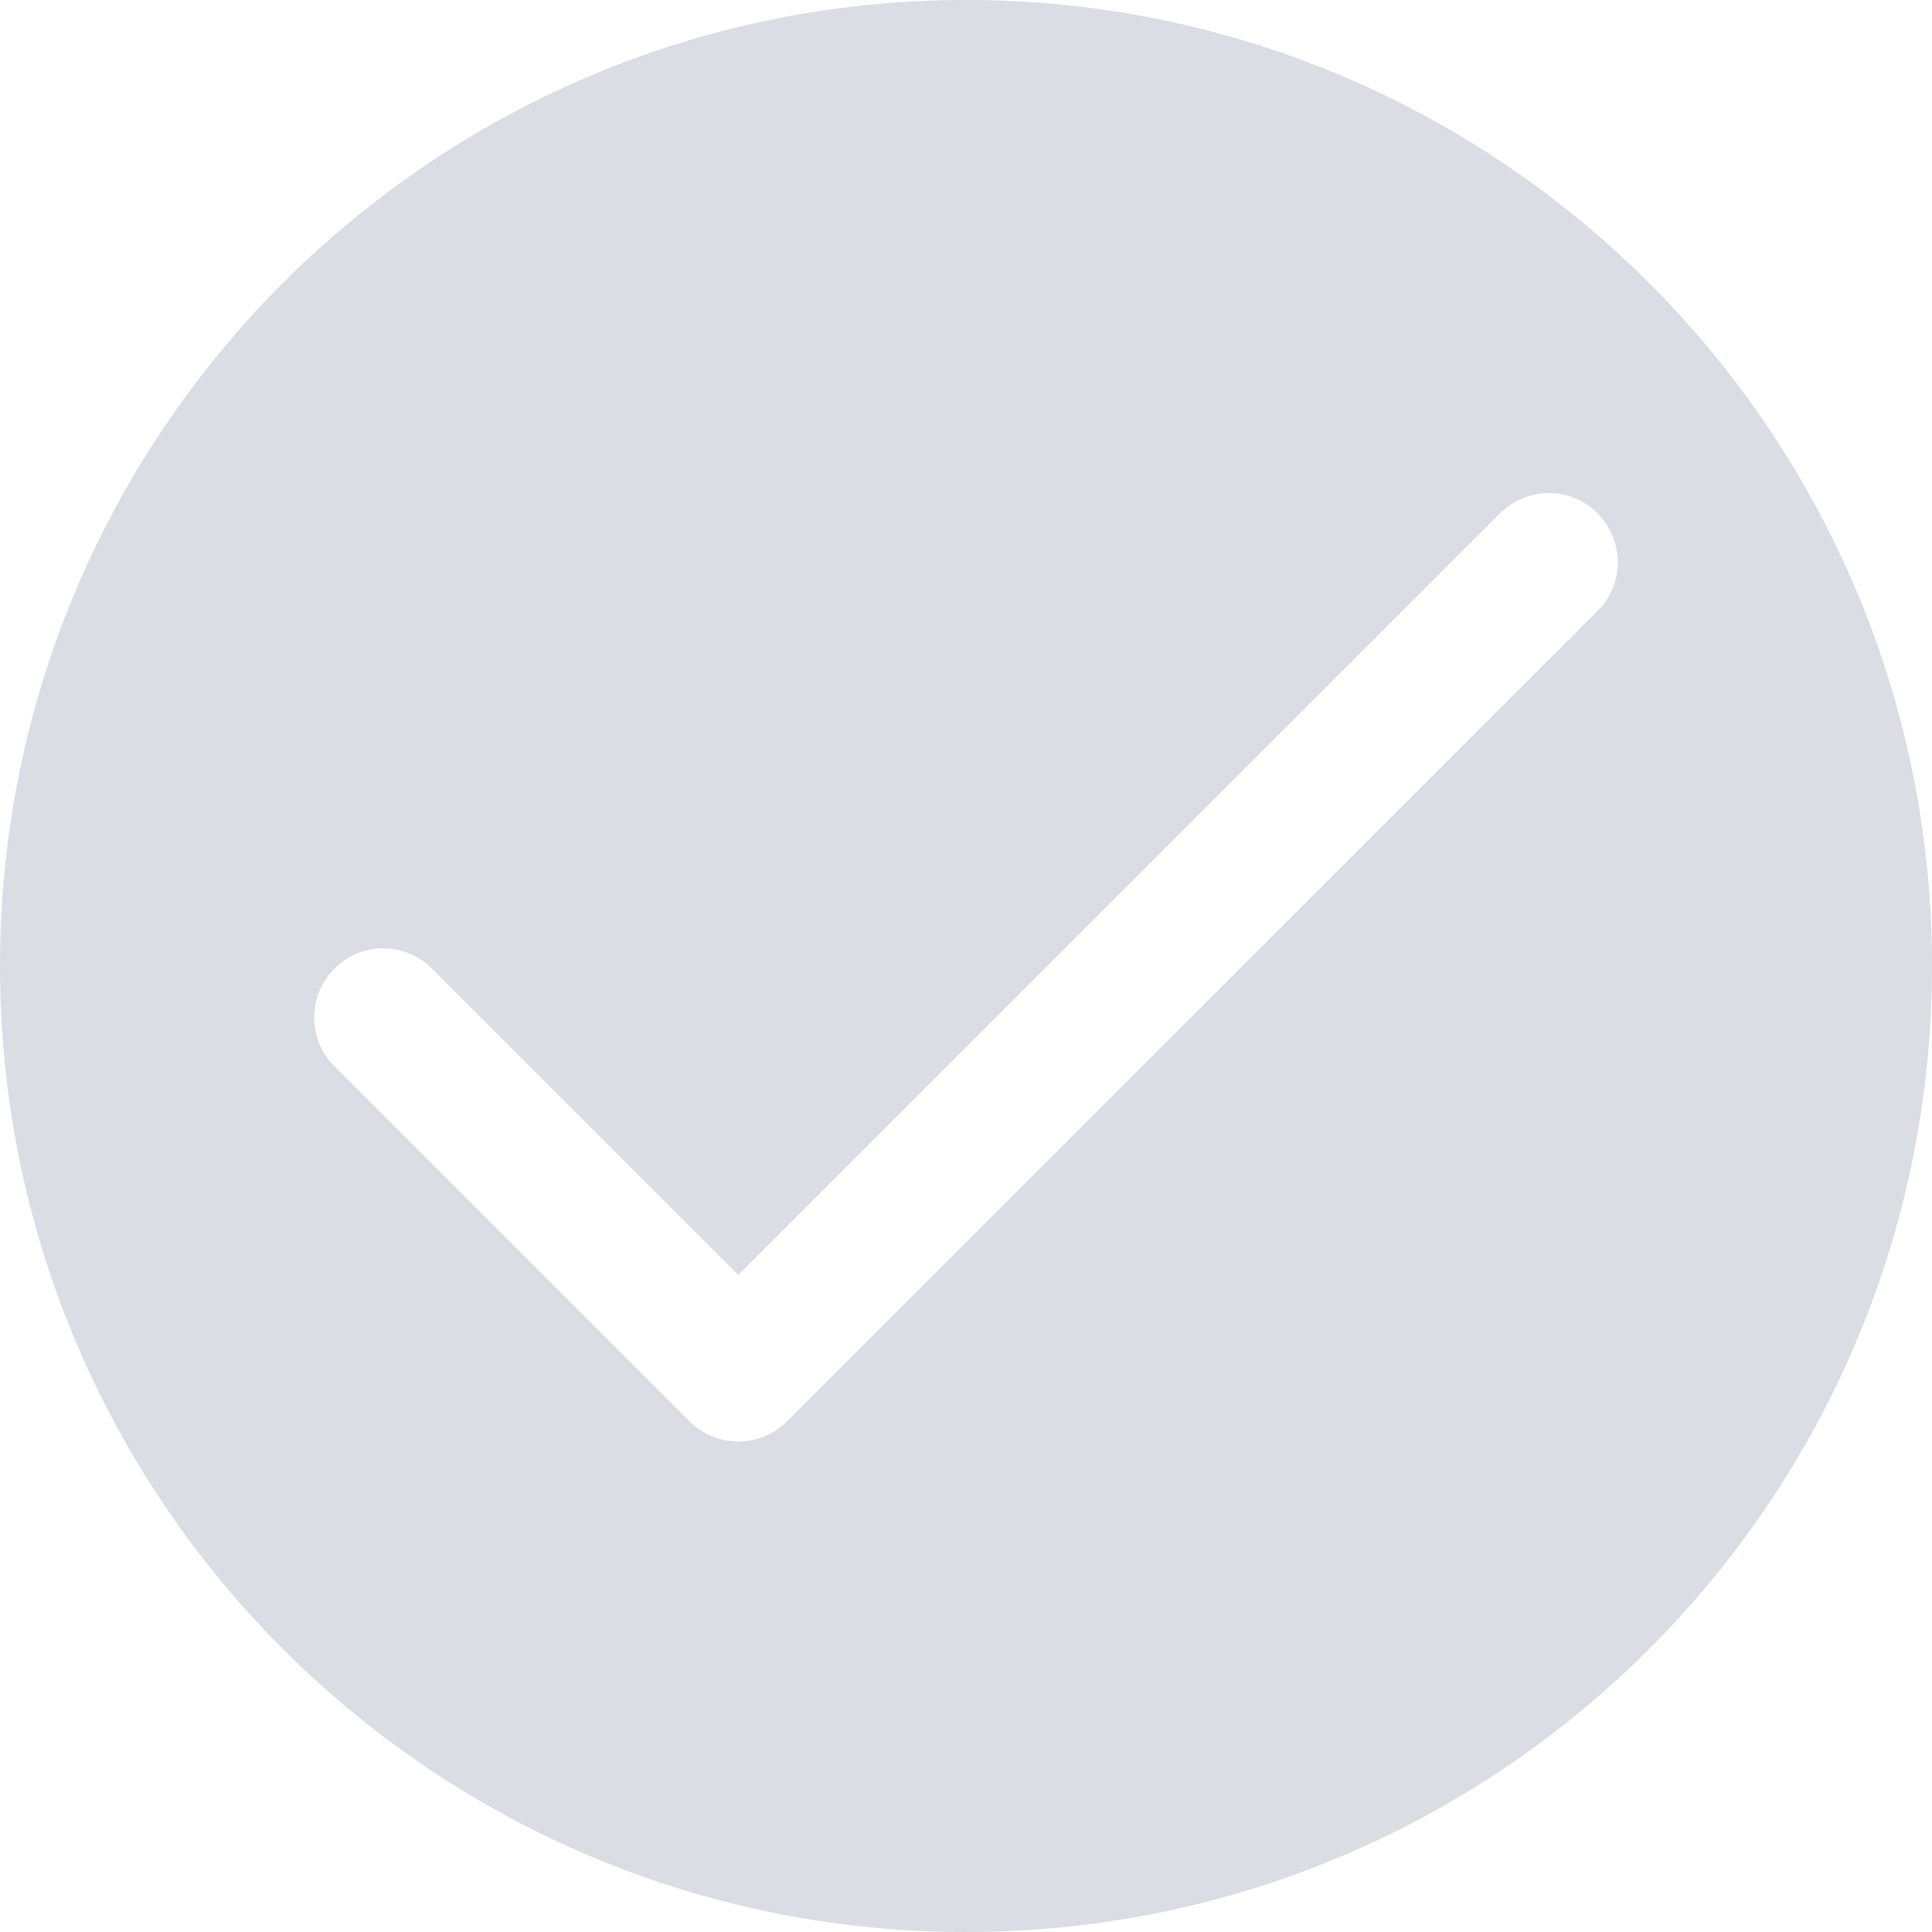
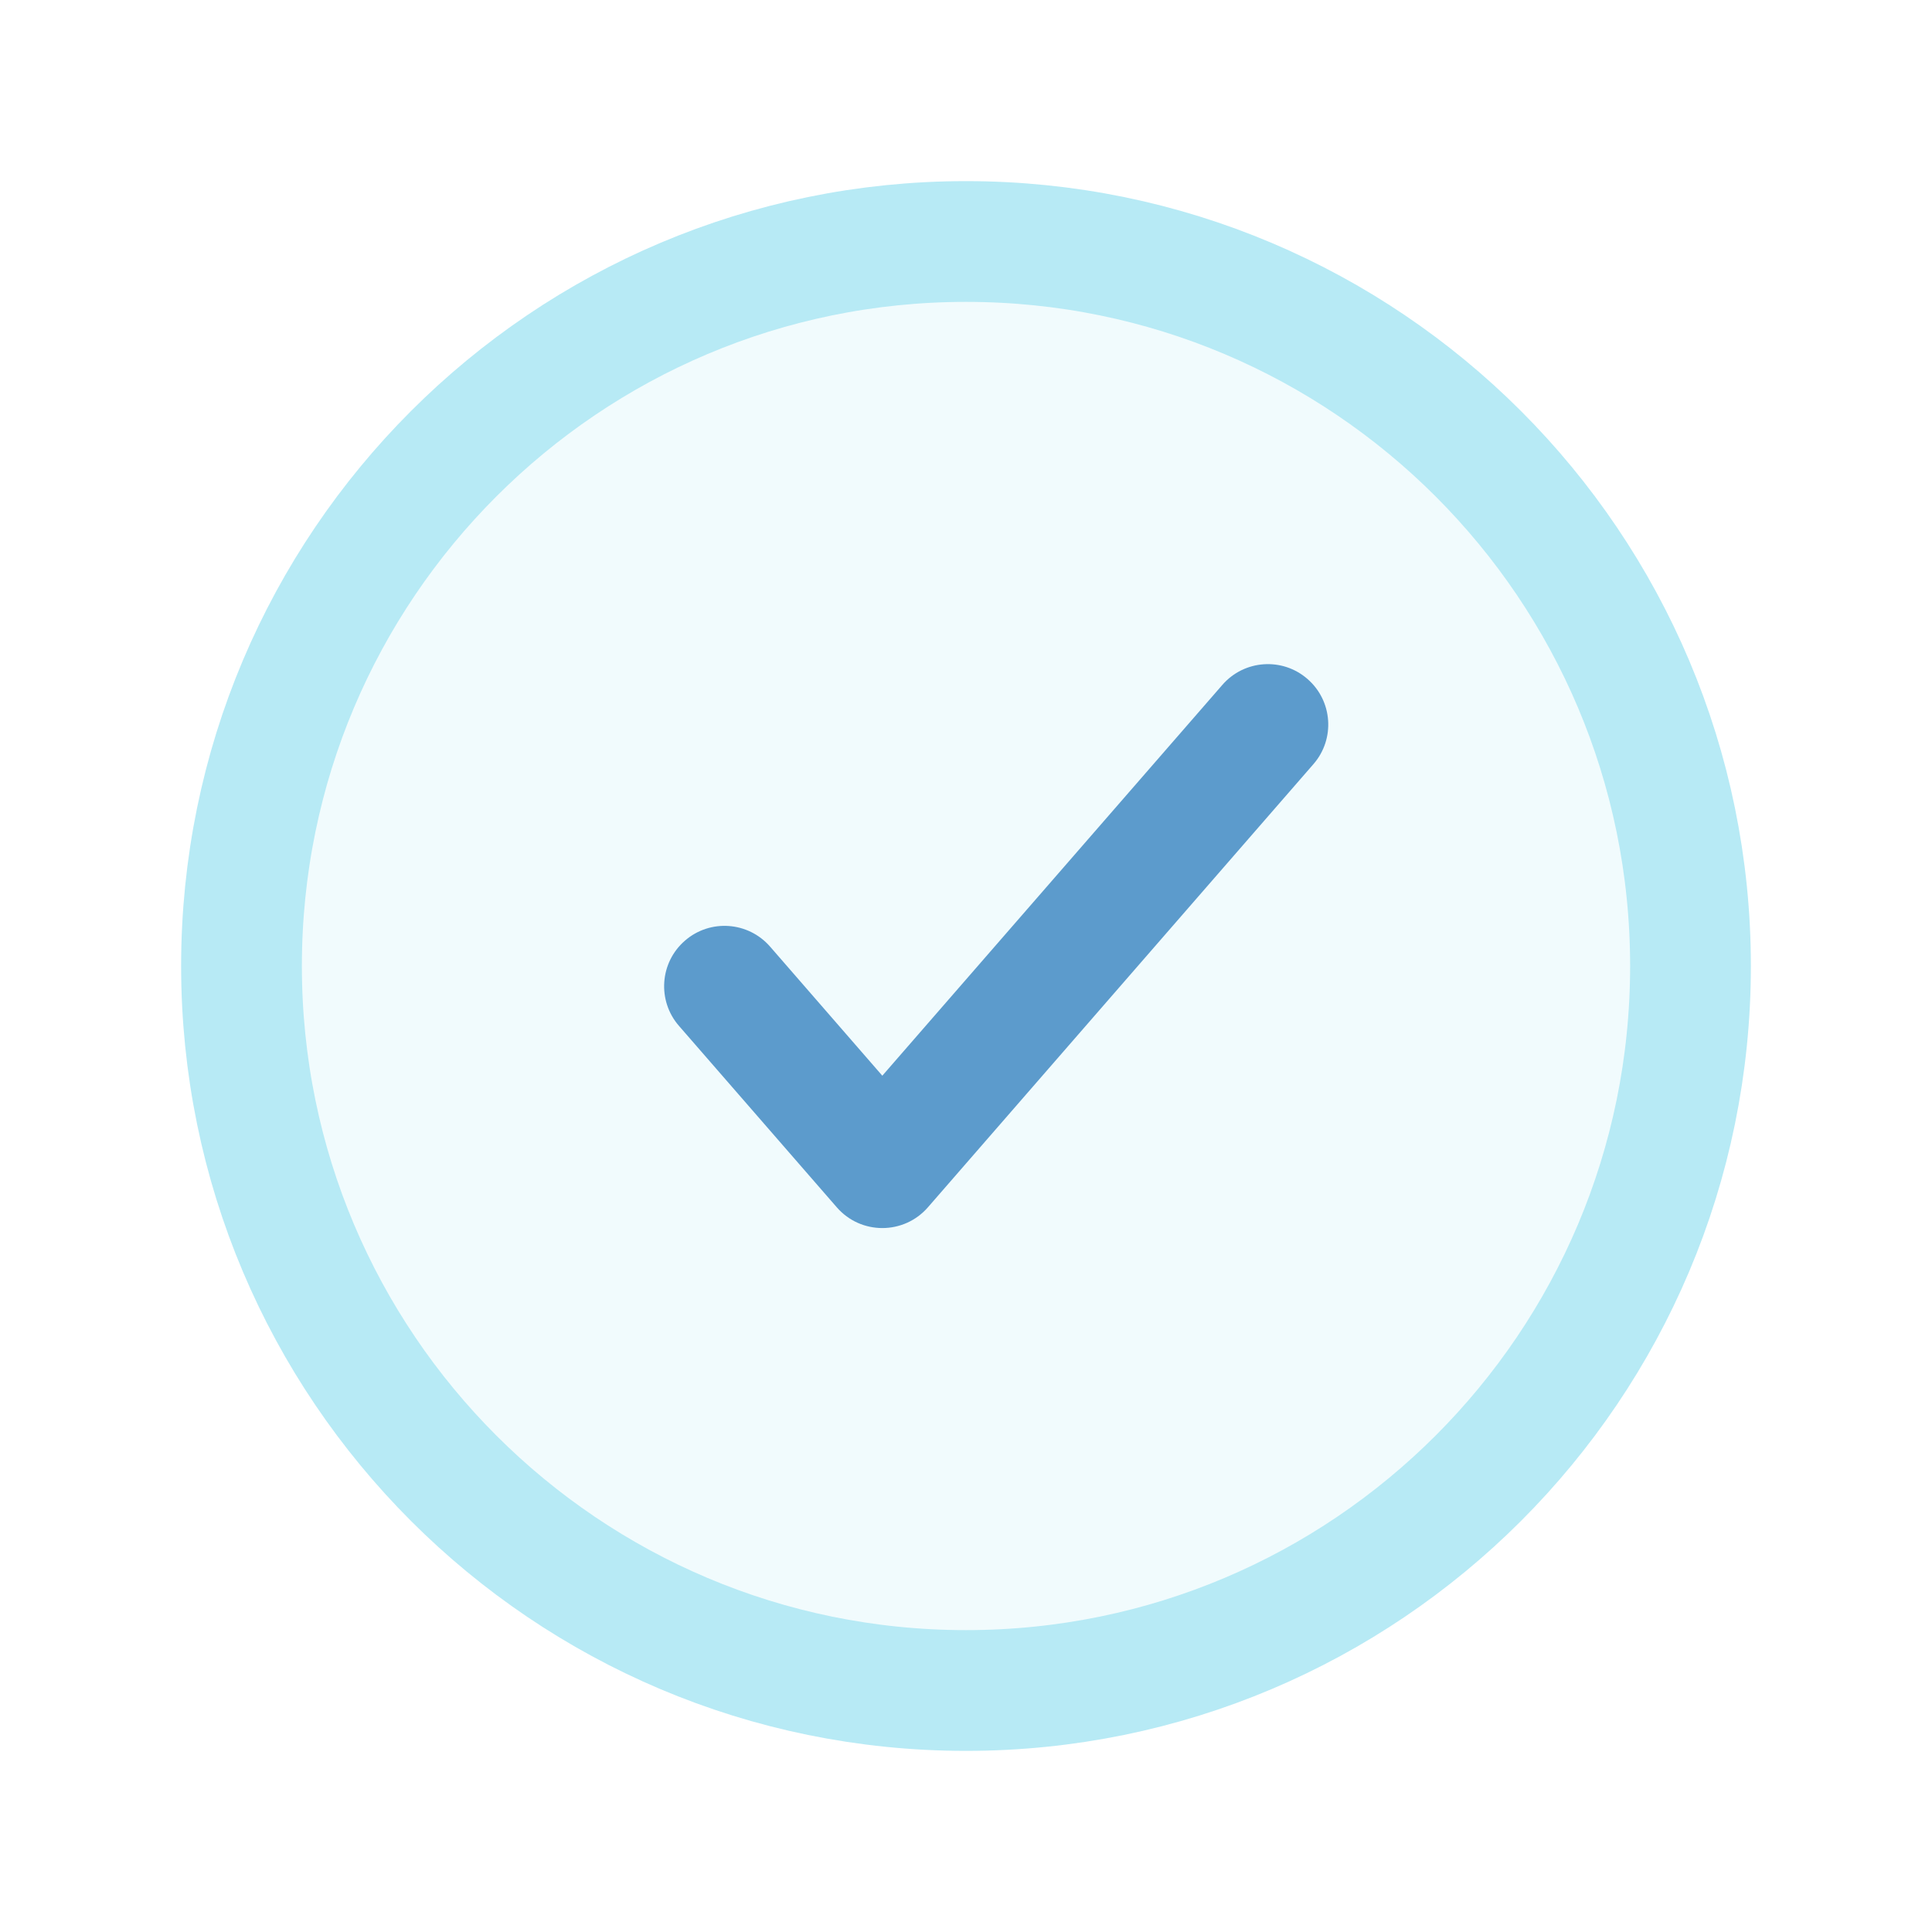
- <svg xmlns="http://www.w3.org/2000/svg" width="16" height="16" viewBox="0 0 16 16" fill="none">
-   <path d="M8 0C3.582 0 0 3.582 0 8C0 12.418 3.582 16 8 16C12.418 16 16 12.418 16 8C16 3.582 12.418 0 8 0ZM13.253 5.037L6.518 11.771C6.411 11.878 6.266 11.938 6.114 11.938C5.963 11.938 5.818 11.878 5.71 11.771L2.747 8.808C2.65 8.699 2.598 8.557 2.602 8.411C2.606 8.264 2.666 8.125 2.769 8.022C2.873 7.918 3.012 7.858 3.158 7.854C3.304 7.85 3.446 7.902 3.555 8L6.114 10.559L12.445 4.229C12.554 4.132 12.696 4.08 12.842 4.084C12.988 4.088 13.127 4.148 13.23 4.251C13.333 4.355 13.393 4.494 13.398 4.64C13.402 4.786 13.35 4.928 13.253 5.037L13.253 5.037Z" fill="#DBDDE4" />
+ <svg xmlns="http://www.w3.org/2000/svg" width="32" height="32" viewBox="0 0 32 32" fill="none">
+   <path opacity="0.2" d="M16 28C22.627 28 28 22.627 28 16C28 9.373 22.627 4 16 4C9.373 4 4 9.373 4 16C4 22.627 9.373 28 16 28Z" fill="#B7EAF5" />
+   <path d="M16 28C22.627 28 28 22.627 28 16C28 9.373 22.627 4 16 4C9.373 4 4 9.373 4 16C4 22.627 9.373 28 16 28Z" stroke="#B7EAF5" stroke-width="2" stroke-linecap="round" stroke-linejoin="round" />
+   <path d="M12.755 15.679C12.392 15.262 11.76 15.218 11.344 15.581C10.927 15.943 10.883 16.575 11.246 16.992L13.86 19.997C14.258 20.455 14.97 20.455 15.369 19.997L21.755 12.656C22.117 12.24 22.073 11.608 21.656 11.246C21.24 10.883 20.608 10.927 20.246 11.344L14.614 17.817L12.755 15.679Z" fill="#5C9BCC" />
</svg>
